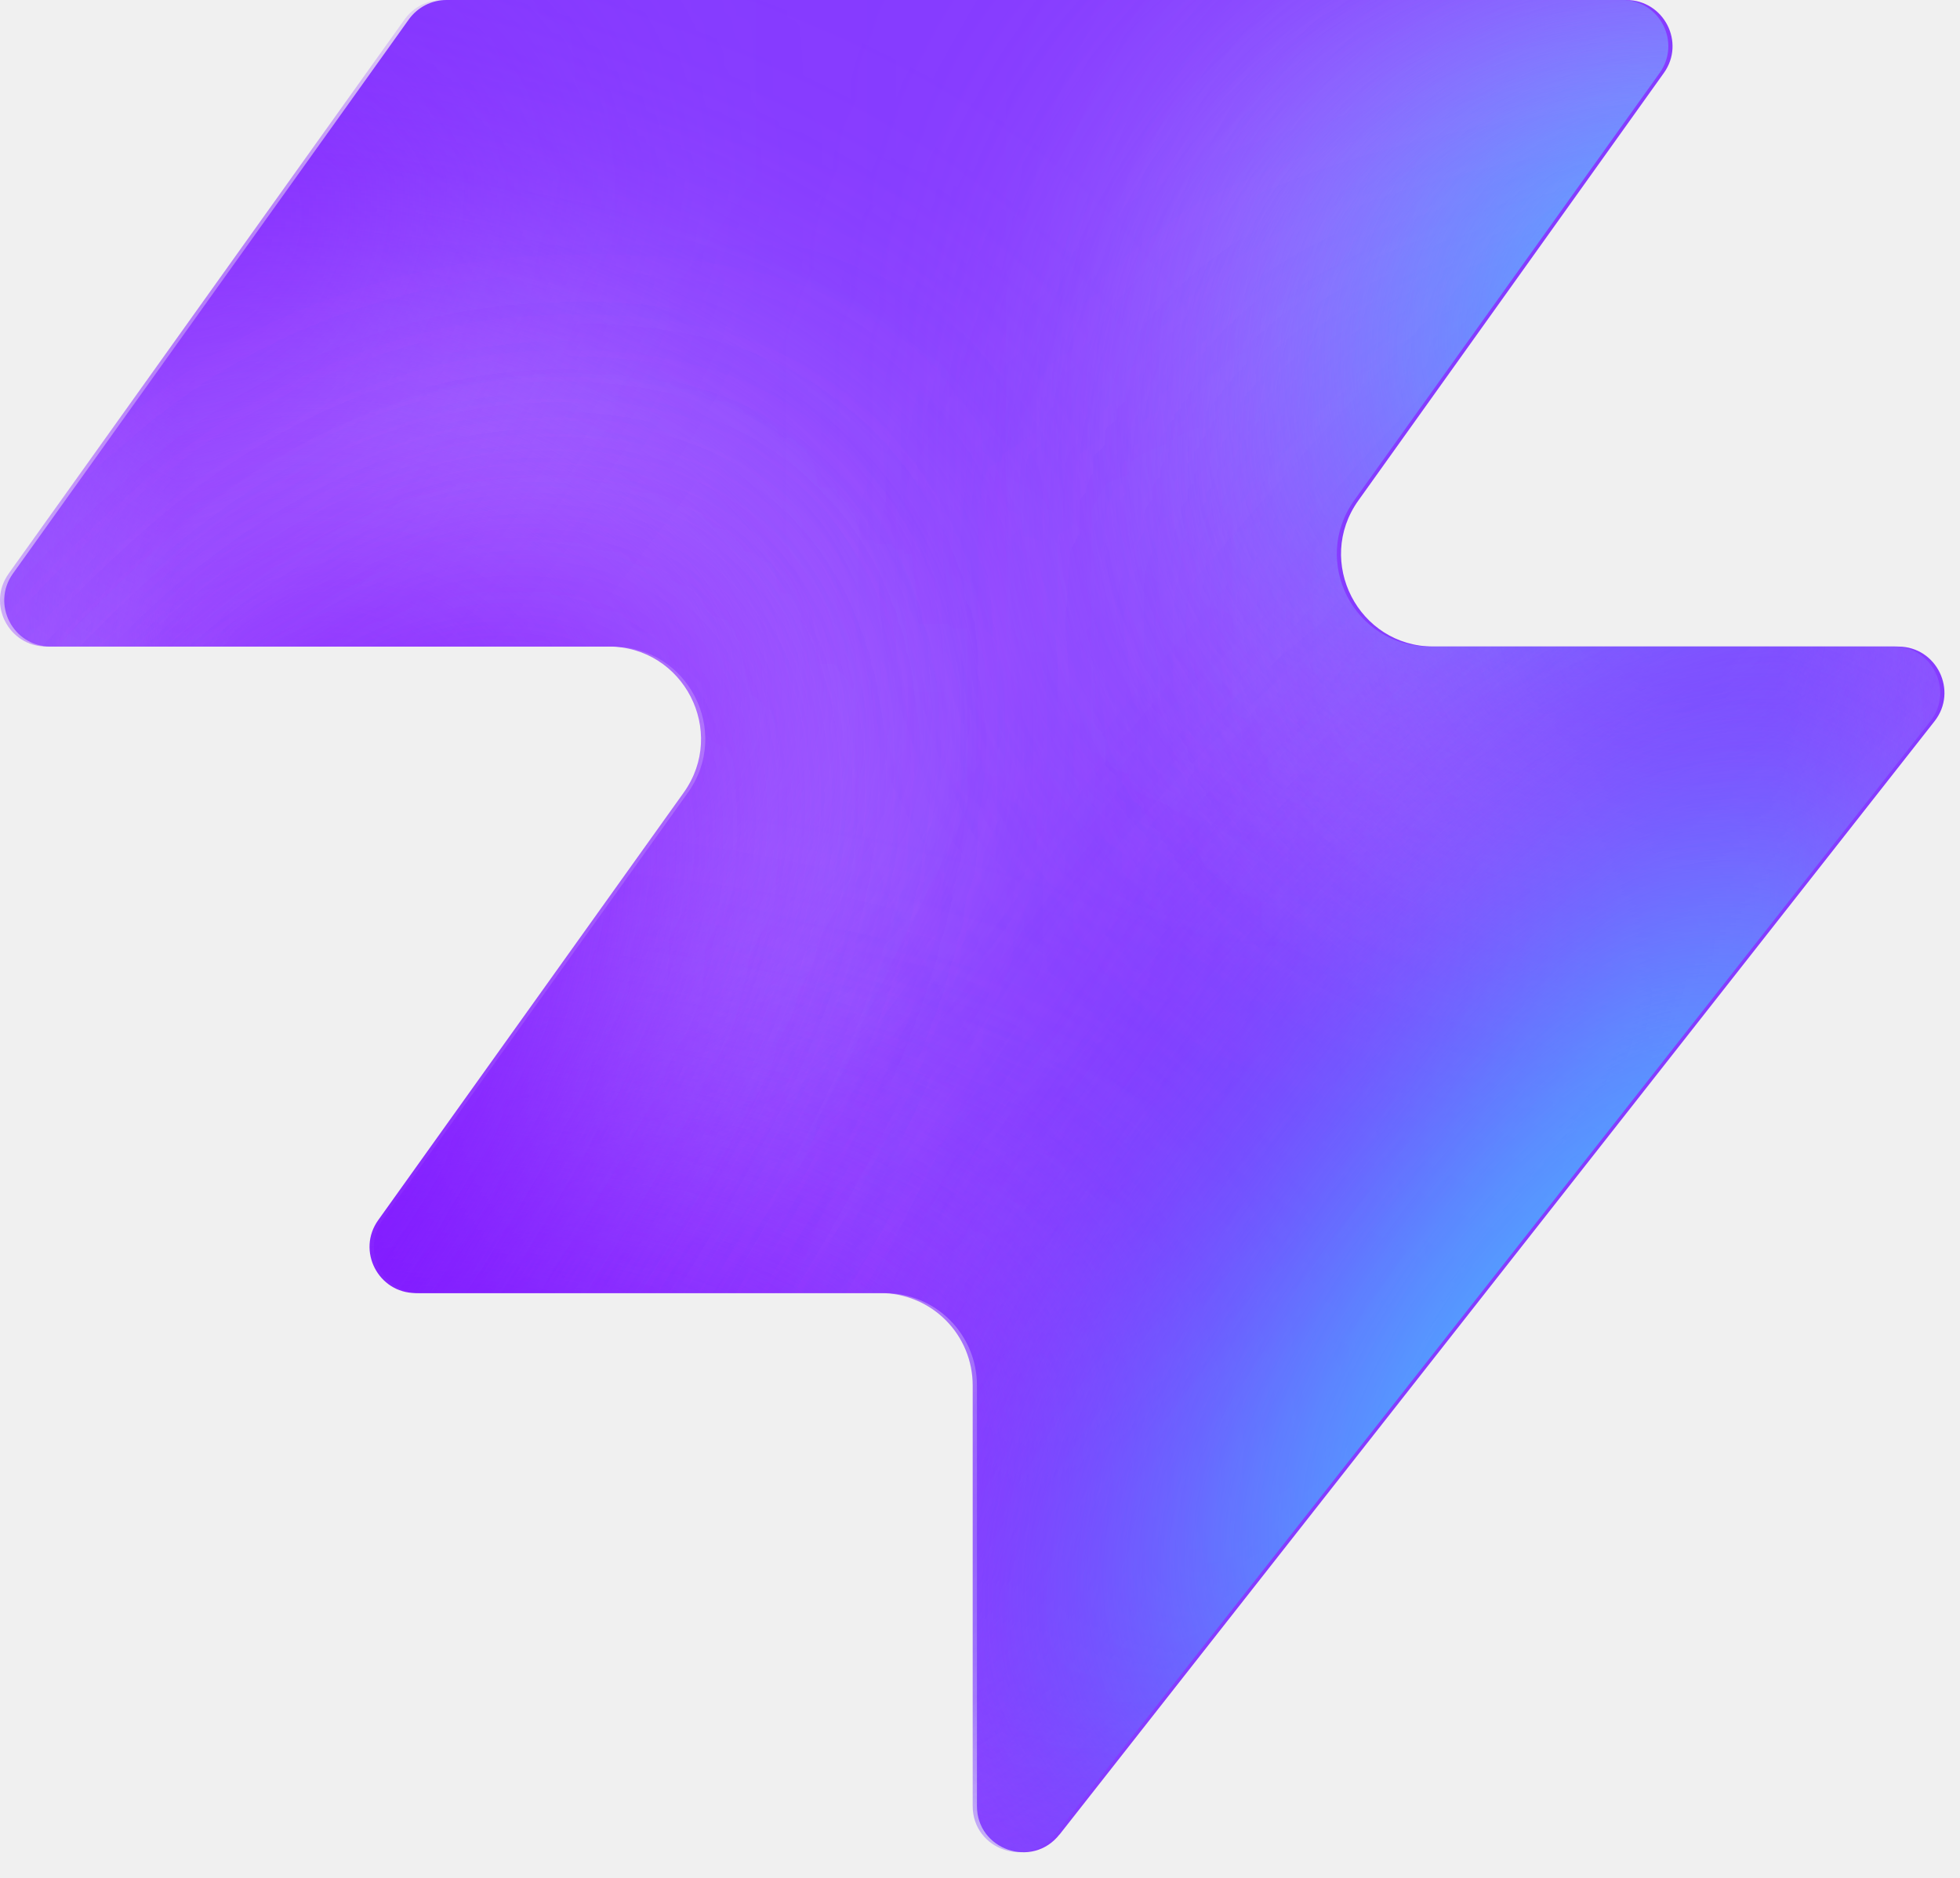
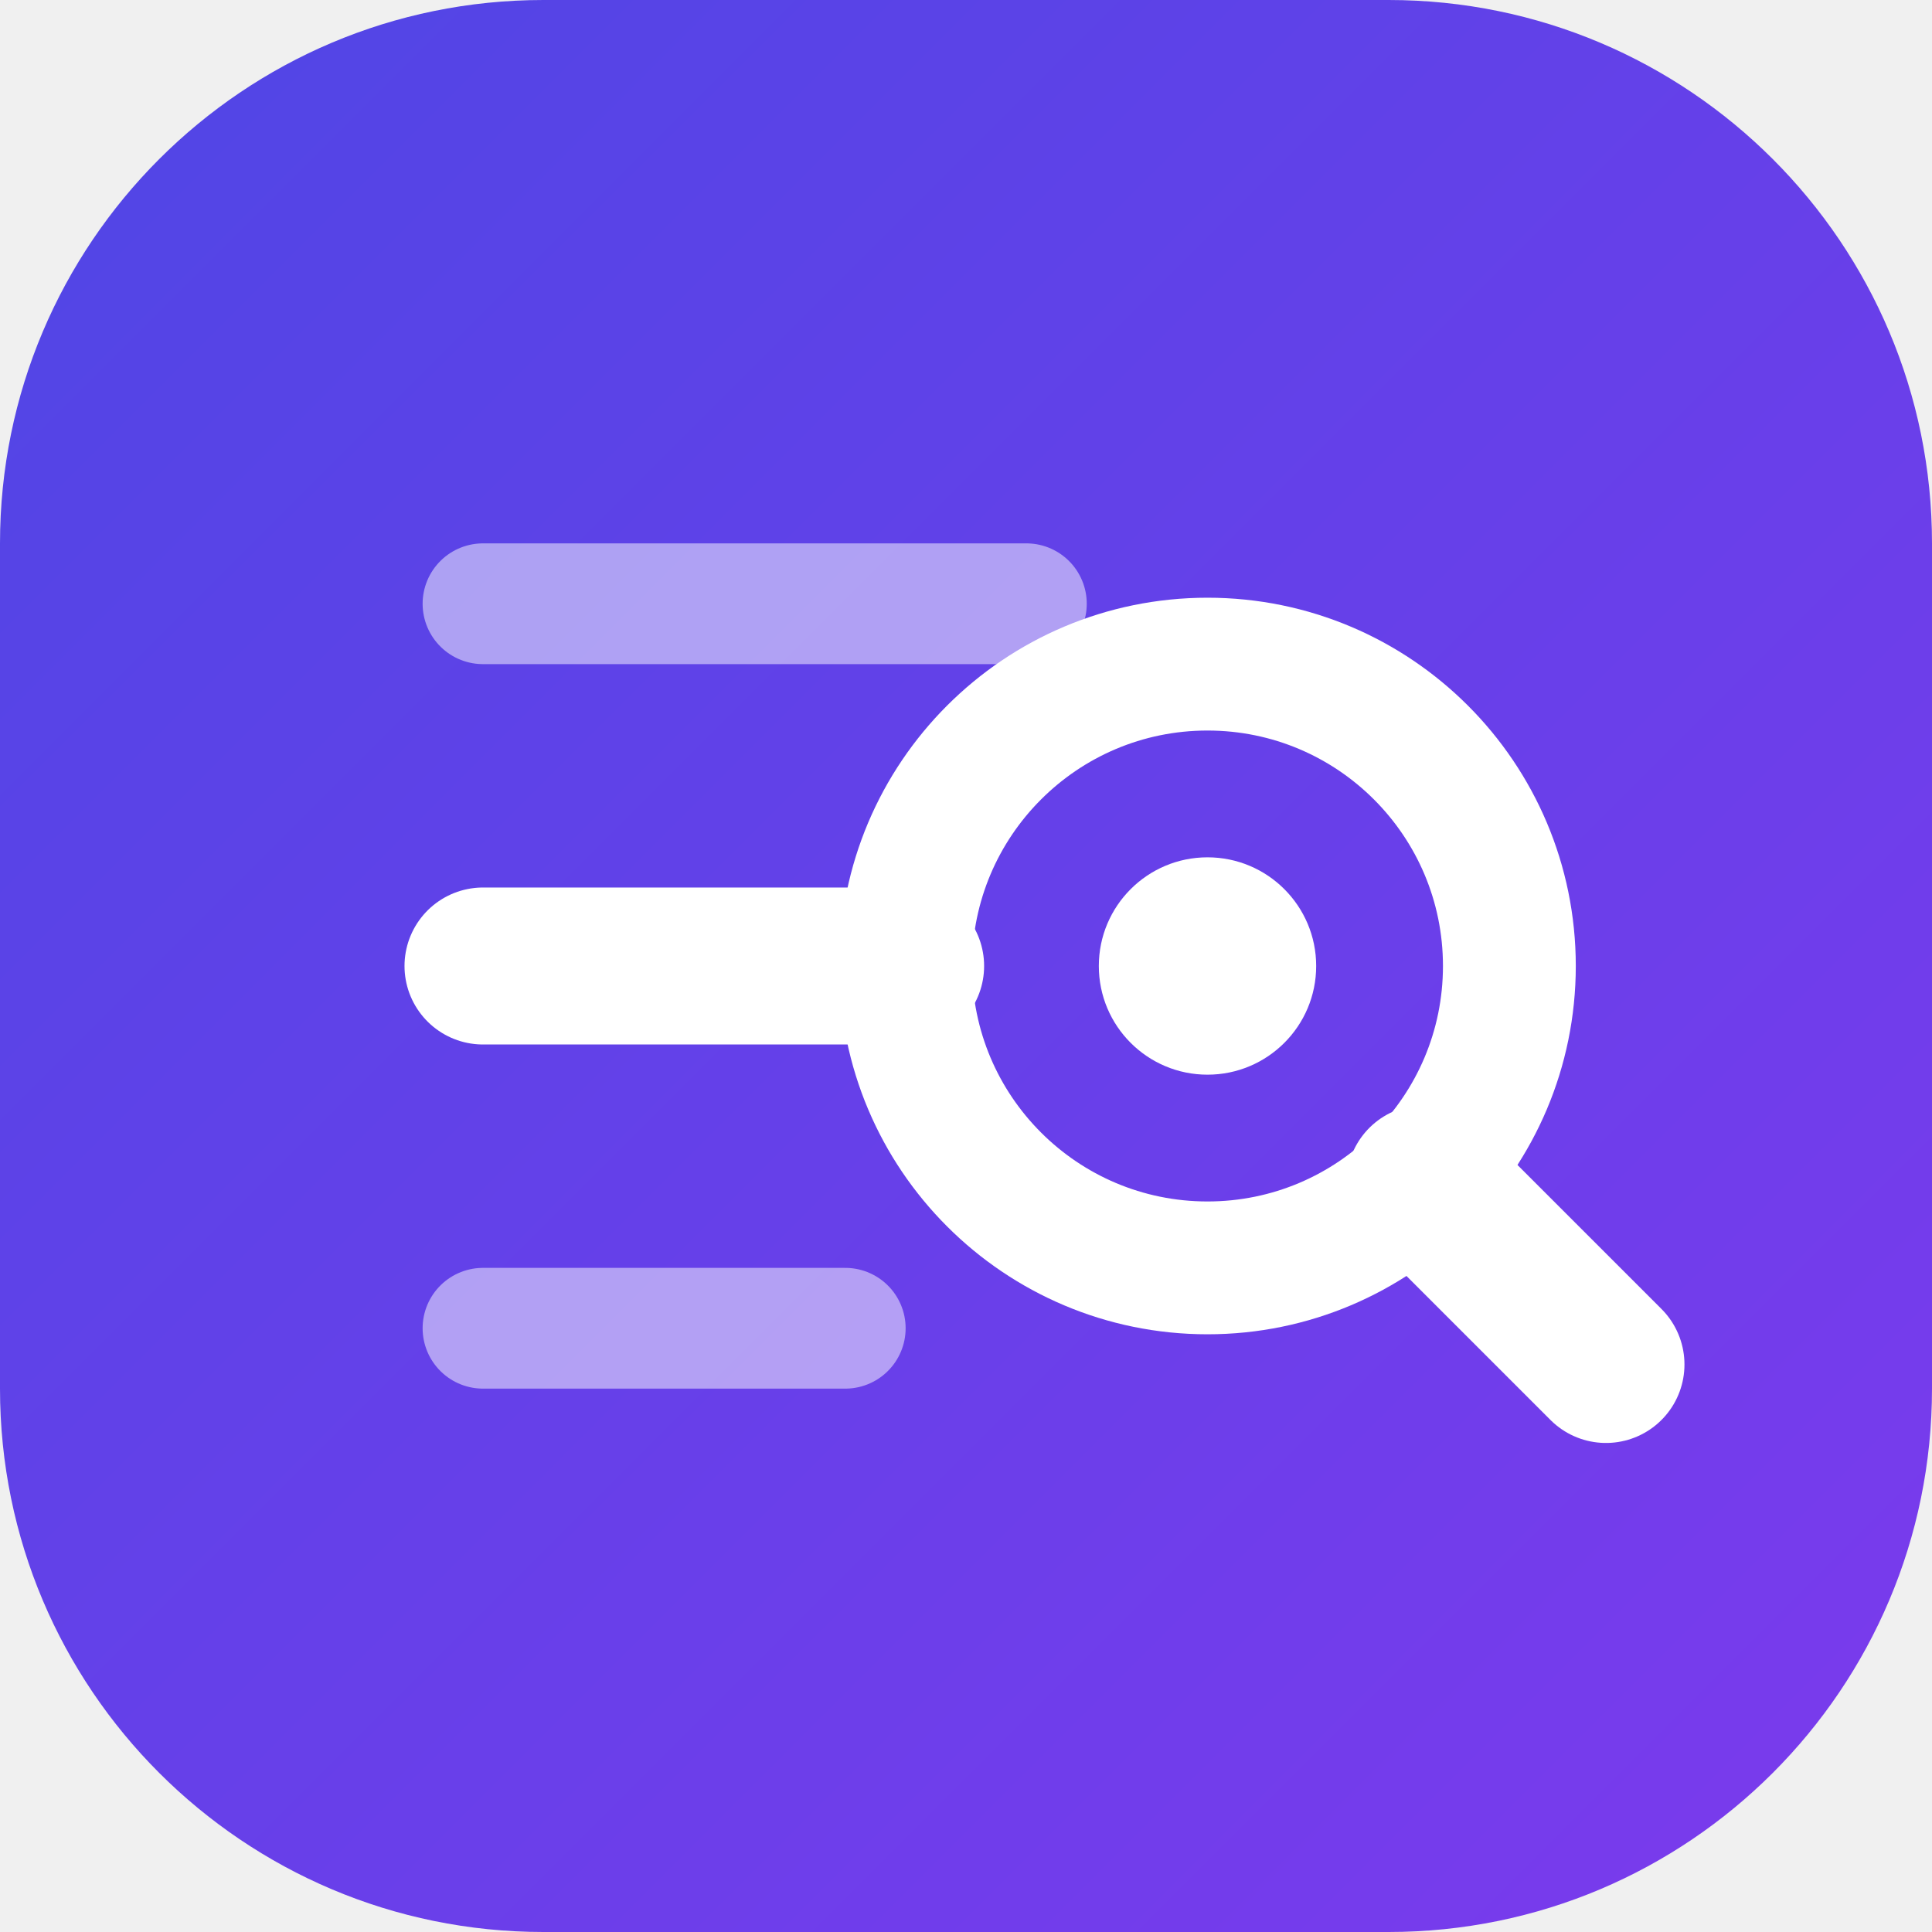
- <svg xmlns="http://www.w3.org/2000/svg" width="48" height="46" fill="none" viewBox="0 0 48 46">
-   <path fill="#863bff" d="M25.946 44.938c-.664.845-2.021.375-2.021-.698V33.937a2.26 2.26 0 0 0-2.262-2.262H10.287c-.92 0-1.456-1.04-.92-1.788l7.48-10.471c1.07-1.497 0-3.578-1.842-3.578H1.237c-.92 0-1.456-1.04-.92-1.788L10.013.474c.214-.297.556-.474.92-.474h28.894c.92 0 1.456 1.04.92 1.788l-7.48 10.471c-1.07 1.498 0 3.579 1.842 3.579h11.377c.943 0 1.473 1.088.89 1.83L25.947 44.94z" style="fill:#863bff;fill:color(display-p3 .525 .23 1);fill-opacity:1" />
-   <mask id="a" width="48" height="46" x="0" y="0" maskUnits="userSpaceOnUse" style="mask-type:alpha">
-     <path fill="#000" d="M25.842 44.938c-.664.844-2.021.375-2.021-.698V33.937a2.26 2.26 0 0 0-2.262-2.262H10.183c-.92 0-1.456-1.04-.92-1.788l7.48-10.471c1.07-1.498 0-3.579-1.842-3.579H1.133c-.92 0-1.456-1.04-.92-1.787L9.91.473c.214-.297.556-.474.92-.474h28.894c.92 0 1.456 1.04.92 1.788l-7.48 10.471c-1.07 1.498 0 3.578 1.842 3.578h11.377c.943 0 1.473 1.088.89 1.832L25.843 44.94z" style="fill:#000;fill-opacity:1" />
-   </mask>
-   <g mask="url(#a)">
-     <g filter="url(#b)">
-       <ellipse cx="5.508" cy="14.704" fill="#ede6ff" rx="5.508" ry="14.704" style="fill:#ede6ff;fill:color(display-p3 .927 .903 1);fill-opacity:1" transform="matrix(.00324 1 1 -.00324 -4.47 31.516)" />
-     </g>
-     <g filter="url(#c)">
-       <ellipse cx="10.399" cy="29.851" fill="#ede6ff" rx="10.399" ry="29.851" style="fill:#ede6ff;fill:color(display-p3 .927 .903 1);fill-opacity:1" transform="matrix(.00324 1 1 -.00324 -39.328 7.883)" />
-     </g>
-     <g filter="url(#d)">
-       <ellipse cx="5.508" cy="30.487" fill="#7e14ff" rx="5.508" ry="30.487" style="fill:#7e14ff;fill:color(display-p3 .492 .077 1);fill-opacity:1" transform="rotate(89.814 -25.913 -14.639)scale(1 -1)" />
-     </g>
-     <g filter="url(#e)">
-       <ellipse cx="5.508" cy="30.599" fill="#7e14ff" rx="5.508" ry="30.599" style="fill:#7e14ff;fill:color(display-p3 .492 .077 1);fill-opacity:1" transform="rotate(89.814 -32.644 -3.334)scale(1 -1)" />
-     </g>
-     <g filter="url(#f)">
-       <ellipse cx="5.508" cy="30.599" fill="#7e14ff" rx="5.508" ry="30.599" style="fill:#7e14ff;fill:color(display-p3 .492 .077 1);fill-opacity:1" transform="matrix(.00324 1 1 -.00324 -34.34 30.47)" />
-     </g>
-     <g filter="url(#g)">
-       <ellipse cx="14.072" cy="22.078" fill="#ede6ff" rx="14.072" ry="22.078" style="fill:#ede6ff;fill:color(display-p3 .927 .903 1);fill-opacity:1" transform="rotate(93.35 24.506 48.493)scale(-1 1)" />
-     </g>
-     <g filter="url(#h)">
-       <ellipse cx="3.47" cy="21.501" fill="#7e14ff" rx="3.47" ry="21.501" style="fill:#7e14ff;fill:color(display-p3 .492 .077 1);fill-opacity:1" transform="rotate(89.009 28.708 47.59)scale(-1 1)" />
-     </g>
-     <g filter="url(#i)">
-       <ellipse cx="3.47" cy="21.501" fill="#7e14ff" rx="3.47" ry="21.501" style="fill:#7e14ff;fill:color(display-p3 .492 .077 1);fill-opacity:1" transform="rotate(89.009 28.708 47.59)scale(-1 1)" />
-     </g>
-     <g filter="url(#j)">
-       <ellipse cx=".387" cy="8.972" fill="#7e14ff" rx="4.407" ry="29.108" style="fill:#7e14ff;fill:color(display-p3 .492 .077 1);fill-opacity:1" transform="rotate(39.51 .387 8.972)" />
-     </g>
-     <g filter="url(#k)">
-       <ellipse cx="47.523" cy="-6.092" fill="#7e14ff" rx="4.407" ry="29.108" style="fill:#7e14ff;fill:color(display-p3 .492 .077 1);fill-opacity:1" transform="rotate(37.892 47.523 -6.092)" />
-     </g>
-     <g filter="url(#l)">
-       <ellipse cx="41.412" cy="6.333" fill="#47bfff" rx="5.971" ry="9.665" style="fill:#47bfff;fill:color(display-p3 .28 .748 1);fill-opacity:1" transform="rotate(37.892 41.412 6.333)" />
-     </g>
-     <g filter="url(#m)">
-       <ellipse cx="-1.879" cy="38.332" fill="#7e14ff" rx="4.407" ry="29.108" style="fill:#7e14ff;fill:color(display-p3 .492 .077 1);fill-opacity:1" transform="rotate(37.892 -1.88 38.332)" />
-     </g>
-     <g filter="url(#n)">
-       <ellipse cx="-1.879" cy="38.332" fill="#7e14ff" rx="4.407" ry="29.108" style="fill:#7e14ff;fill:color(display-p3 .492 .077 1);fill-opacity:1" transform="rotate(37.892 -1.88 38.332)" />
-     </g>
-     <g filter="url(#o)">
-       <ellipse cx="35.651" cy="29.907" fill="#7e14ff" rx="4.407" ry="29.108" style="fill:#7e14ff;fill:color(display-p3 .492 .077 1);fill-opacity:1" transform="rotate(37.892 35.651 29.907)" />
-     </g>
-     <g filter="url(#p)">
-       <ellipse cx="38.418" cy="32.4" fill="#47bfff" rx="5.971" ry="15.297" style="fill:#47bfff;fill:color(display-p3 .28 .748 1);fill-opacity:1" transform="rotate(37.892 38.418 32.4)" />
-     </g>
+ <svg xmlns="http://www.w3.org/2000/svg" viewBox="0 0 32 32">
+   <defs>
+     <linearGradient id="g" x1="0" y1="0" x2="1" y2="1">
+       <stop offset="0" stop-color="#4f46e5" />
+       <stop offset="1" stop-color="#7c3aed" />
+     </linearGradient>
+   </defs>
+   <rect width="32" height="32" rx="9" fill="url(#g)" />
+   <g fill="none" stroke="#fff" stroke-linecap="round">
+     <path d="M8 10h9M8 22h6" stroke-width="2" opacity=".5" />
+     <path d="M8 16h7" stroke-width="2.6" />
+     <circle cx="20" cy="16" r="5" stroke-width="2.2" />
+     <path d="m23.6 19.6 3 3" stroke-width="2.6" />
  </g>
-   <defs>
-     <filter id="b" width="60.045" height="41.654" x="-19.77" y="16.149" color-interpolation-filters="sRGB" filterUnits="userSpaceOnUse">
-       <feFlood flood-opacity="0" result="BackgroundImageFix" />
-       <feBlend in="SourceGraphic" in2="BackgroundImageFix" result="shape" />
-       <feGaussianBlur result="effect1_foregroundBlur_2002_17158" stdDeviation="7.659" />
-     </filter>
-     <filter id="c" width="90.34" height="51.437" x="-54.613" y="-7.533" color-interpolation-filters="sRGB" filterUnits="userSpaceOnUse">
-       <feFlood flood-opacity="0" result="BackgroundImageFix" />
-       <feBlend in="SourceGraphic" in2="BackgroundImageFix" result="shape" />
-       <feGaussianBlur result="effect1_foregroundBlur_2002_17158" stdDeviation="7.659" />
-     </filter>
-     <filter id="d" width="79.355" height="29.4" x="-49.64" y="2.03" color-interpolation-filters="sRGB" filterUnits="userSpaceOnUse">
-       <feFlood flood-opacity="0" result="BackgroundImageFix" />
-       <feBlend in="SourceGraphic" in2="BackgroundImageFix" result="shape" />
-       <feGaussianBlur result="effect1_foregroundBlur_2002_17158" stdDeviation="4.596" />
-     </filter>
-     <filter id="e" width="79.579" height="29.4" x="-45.045" y="20.029" color-interpolation-filters="sRGB" filterUnits="userSpaceOnUse">
-       <feFlood flood-opacity="0" result="BackgroundImageFix" />
-       <feBlend in="SourceGraphic" in2="BackgroundImageFix" result="shape" />
-       <feGaussianBlur result="effect1_foregroundBlur_2002_17158" stdDeviation="4.596" />
-     </filter>
-     <filter id="f" width="79.579" height="29.4" x="-43.513" y="21.178" color-interpolation-filters="sRGB" filterUnits="userSpaceOnUse">
-       <feFlood flood-opacity="0" result="BackgroundImageFix" />
-       <feBlend in="SourceGraphic" in2="BackgroundImageFix" result="shape" />
-       <feGaussianBlur result="effect1_foregroundBlur_2002_17158" stdDeviation="4.596" />
-     </filter>
-     <filter id="g" width="74.749" height="58.852" x="15.756" y="-17.901" color-interpolation-filters="sRGB" filterUnits="userSpaceOnUse">
-       <feFlood flood-opacity="0" result="BackgroundImageFix" />
-       <feBlend in="SourceGraphic" in2="BackgroundImageFix" result="shape" />
-       <feGaussianBlur result="effect1_foregroundBlur_2002_17158" stdDeviation="7.659" />
-     </filter>
-     <filter id="h" width="61.377" height="25.362" x="23.548" y="2.284" color-interpolation-filters="sRGB" filterUnits="userSpaceOnUse">
-       <feFlood flood-opacity="0" result="BackgroundImageFix" />
-       <feBlend in="SourceGraphic" in2="BackgroundImageFix" result="shape" />
-       <feGaussianBlur result="effect1_foregroundBlur_2002_17158" stdDeviation="4.596" />
-     </filter>
-     <filter id="i" width="61.377" height="25.362" x="23.548" y="2.284" color-interpolation-filters="sRGB" filterUnits="userSpaceOnUse">
-       <feFlood flood-opacity="0" result="BackgroundImageFix" />
-       <feBlend in="SourceGraphic" in2="BackgroundImageFix" result="shape" />
-       <feGaussianBlur result="effect1_foregroundBlur_2002_17158" stdDeviation="4.596" />
-     </filter>
-     <filter id="j" width="56.045" height="63.649" x="-27.636" y="-22.853" color-interpolation-filters="sRGB" filterUnits="userSpaceOnUse">
-       <feFlood flood-opacity="0" result="BackgroundImageFix" />
-       <feBlend in="SourceGraphic" in2="BackgroundImageFix" result="shape" />
-       <feGaussianBlur result="effect1_foregroundBlur_2002_17158" stdDeviation="4.596" />
-     </filter>
-     <filter id="k" width="54.814" height="64.646" x="20.116" y="-38.415" color-interpolation-filters="sRGB" filterUnits="userSpaceOnUse">
-       <feFlood flood-opacity="0" result="BackgroundImageFix" />
-       <feBlend in="SourceGraphic" in2="BackgroundImageFix" result="shape" />
-       <feGaussianBlur result="effect1_foregroundBlur_2002_17158" stdDeviation="4.596" />
-     </filter>
-     <filter id="l" width="33.541" height="35.313" x="24.641" y="-11.323" color-interpolation-filters="sRGB" filterUnits="userSpaceOnUse">
-       <feFlood flood-opacity="0" result="BackgroundImageFix" />
-       <feBlend in="SourceGraphic" in2="BackgroundImageFix" result="shape" />
-       <feGaussianBlur result="effect1_foregroundBlur_2002_17158" stdDeviation="4.596" />
-     </filter>
-     <filter id="m" width="54.814" height="64.646" x="-29.286" y="6.009" color-interpolation-filters="sRGB" filterUnits="userSpaceOnUse">
-       <feFlood flood-opacity="0" result="BackgroundImageFix" />
-       <feBlend in="SourceGraphic" in2="BackgroundImageFix" result="shape" />
-       <feGaussianBlur result="effect1_foregroundBlur_2002_17158" stdDeviation="4.596" />
-     </filter>
-     <filter id="n" width="54.814" height="64.646" x="-29.286" y="6.009" color-interpolation-filters="sRGB" filterUnits="userSpaceOnUse">
-       <feFlood flood-opacity="0" result="BackgroundImageFix" />
-       <feBlend in="SourceGraphic" in2="BackgroundImageFix" result="shape" />
-       <feGaussianBlur result="effect1_foregroundBlur_2002_17158" stdDeviation="4.596" />
-     </filter>
-     <filter id="o" width="54.814" height="64.646" x="8.244" y="-2.416" color-interpolation-filters="sRGB" filterUnits="userSpaceOnUse">
-       <feFlood flood-opacity="0" result="BackgroundImageFix" />
-       <feBlend in="SourceGraphic" in2="BackgroundImageFix" result="shape" />
-       <feGaussianBlur result="effect1_foregroundBlur_2002_17158" stdDeviation="4.596" />
-     </filter>
-     <filter id="p" width="39.409" height="43.623" x="18.713" y="10.588" color-interpolation-filters="sRGB" filterUnits="userSpaceOnUse">
-       <feFlood flood-opacity="0" result="BackgroundImageFix" />
-       <feBlend in="SourceGraphic" in2="BackgroundImageFix" result="shape" />
-       <feGaussianBlur result="effect1_foregroundBlur_2002_17158" stdDeviation="4.596" />
-     </filter>
-   </defs>
+   <circle cx="20" cy="16" r="1.8" fill="#fff" />
</svg>
